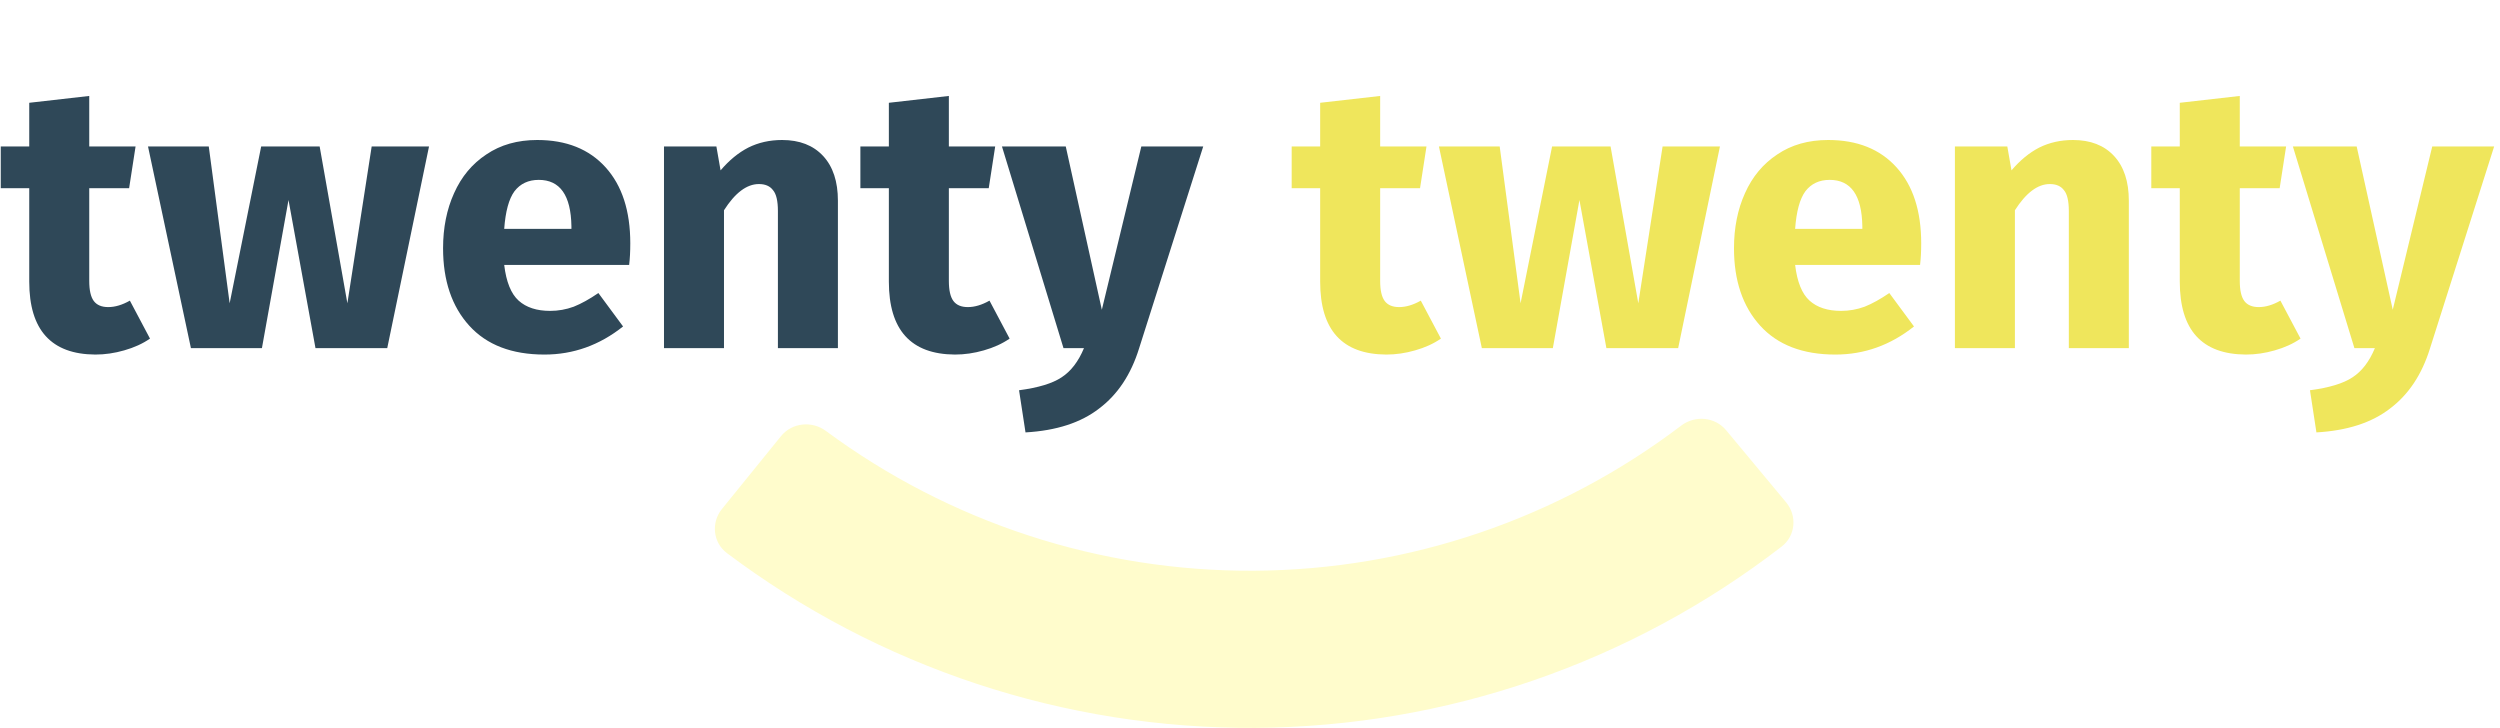
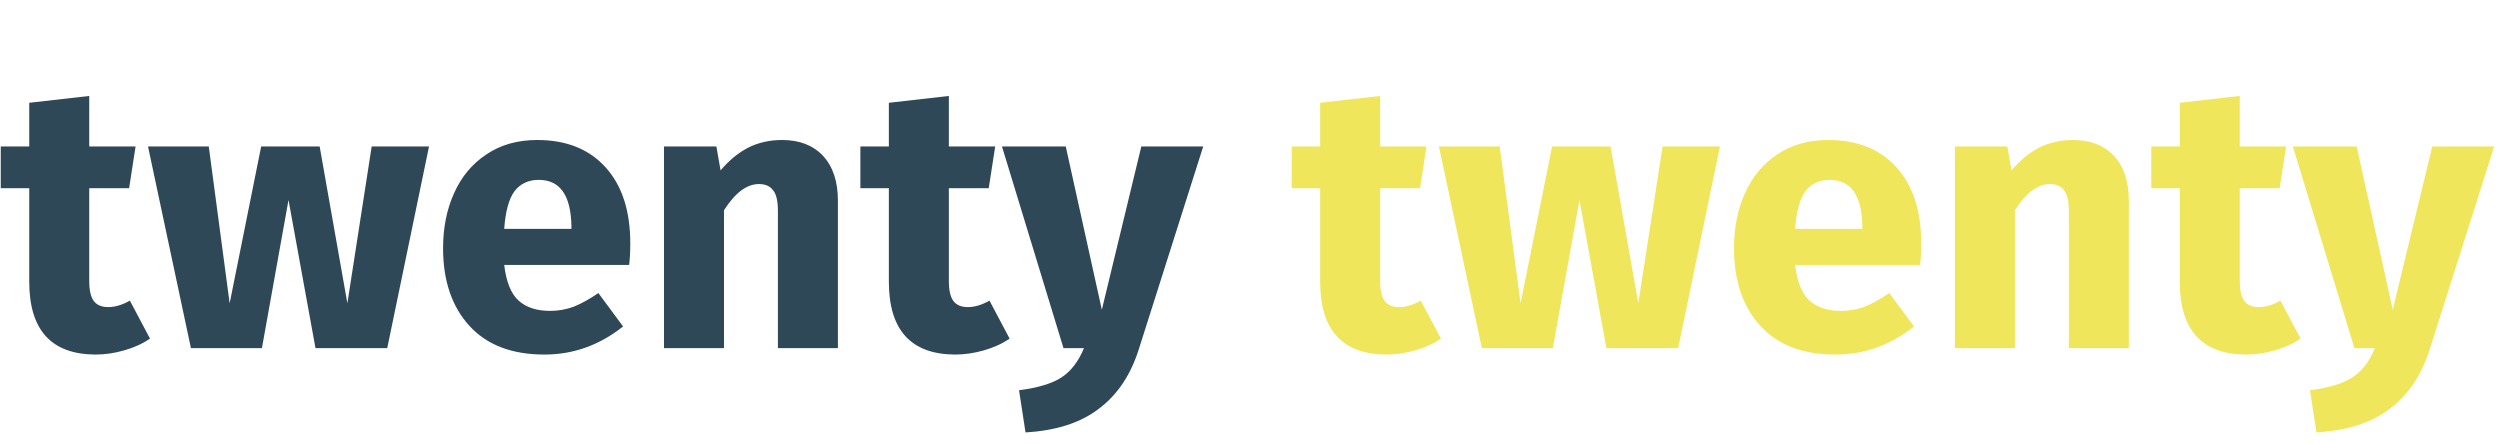
- <svg xmlns="http://www.w3.org/2000/svg" width="79" height="23" viewBox="0 0 79 23" fill="none">
-   <path d="M56.443 15.876C56.796 16.301 56.739 16.933 56.302 17.27C51.542 20.944 45.701 22.962 39.671 23C33.641 23.037 27.776 21.092 22.971 17.478C22.529 17.146 22.465 16.515 22.812 16.086L24.679 13.783C25.027 13.354 25.655 13.29 26.099 13.618C30.009 16.511 34.759 18.066 39.64 18.035C44.522 18.005 49.252 16.391 53.125 13.45C53.565 13.116 54.194 13.172 54.547 13.597L56.443 15.876Z" fill="#FFFCCC" />
+ <svg xmlns="http://www.w3.org/2000/svg" width="79" height="14" viewBox="0 0 79 14" fill="none">
  <path d="M4.74 10.7C4.508 10.86 4.236 10.984 3.924 11.072C3.62 11.16 3.316 11.204 3.012 11.204C1.62 11.196 0.924 10.428 0.924 8.9V5.948H0.024V4.628H0.924V3.248L2.82 3.032V4.628H4.284L4.08 5.948H2.82V8.876C2.82 9.172 2.868 9.384 2.964 9.512C3.06 9.64 3.212 9.704 3.42 9.704C3.636 9.704 3.864 9.636 4.104 9.5L4.74 10.7ZM13.557 4.628L12.237 11H9.969L9.117 6.32L8.277 11H6.033L4.677 4.628H6.597L7.257 9.584L8.253 4.628H10.101L10.977 9.584L11.745 4.628H13.557ZM19.917 7.688C19.917 7.952 19.905 8.18 19.881 8.372H15.933C15.997 8.908 16.149 9.284 16.389 9.5C16.629 9.716 16.961 9.824 17.385 9.824C17.641 9.824 17.889 9.78 18.129 9.692C18.369 9.596 18.629 9.452 18.909 9.26L19.689 10.316C18.945 10.908 18.117 11.204 17.205 11.204C16.173 11.204 15.381 10.9 14.829 10.292C14.277 9.684 14.001 8.868 14.001 7.844C14.001 7.196 14.117 6.616 14.349 6.104C14.581 5.584 14.921 5.176 15.369 4.88C15.817 4.576 16.353 4.424 16.977 4.424C17.897 4.424 18.617 4.712 19.137 5.288C19.657 5.864 19.917 6.664 19.917 7.688ZM18.057 7.148C18.041 6.172 17.697 5.684 17.025 5.684C16.697 5.684 16.441 5.804 16.257 6.044C16.081 6.284 15.973 6.68 15.933 7.232H18.057V7.148ZM24.714 4.424C25.266 4.424 25.698 4.592 26.01 4.928C26.322 5.264 26.478 5.736 26.478 6.344V11H24.582V6.668C24.582 6.348 24.53 6.128 24.426 6.008C24.33 5.88 24.182 5.816 23.982 5.816C23.598 5.816 23.23 6.092 22.878 6.644V11H20.982V4.628H22.638L22.77 5.384C23.042 5.064 23.334 4.824 23.646 4.664C23.966 4.504 24.322 4.424 24.714 4.424ZM31.904 10.7C31.672 10.86 31.4 10.984 31.088 11.072C30.784 11.16 30.48 11.204 30.176 11.204C28.784 11.196 28.088 10.428 28.088 8.9V5.948H27.188V4.628H28.088V3.248L29.984 3.032V4.628H31.448L31.244 5.948H29.984V8.876C29.984 9.172 30.032 9.384 30.128 9.512C30.224 9.64 30.376 9.704 30.584 9.704C30.8 9.704 31.028 9.636 31.268 9.5L31.904 10.7ZM35.994 11.012C35.738 11.836 35.318 12.468 34.734 12.908C34.158 13.356 33.382 13.608 32.406 13.664L32.202 12.332C32.81 12.252 33.258 12.116 33.546 11.924C33.842 11.732 34.078 11.424 34.254 11H33.606L31.662 4.628H33.678L34.818 9.788L36.066 4.628H38.022L35.994 11.012Z" fill="#2F4858" />
  <path d="M45.533 10.7C45.301 10.86 45.029 10.984 44.717 11.072C44.413 11.16 44.109 11.204 43.805 11.204C42.413 11.196 41.717 10.428 41.717 8.9V5.948H40.817V4.628H41.717V3.248L43.613 3.032V4.628H45.077L44.873 5.948H43.613V8.876C43.613 9.172 43.661 9.384 43.757 9.512C43.853 9.64 44.005 9.704 44.213 9.704C44.429 9.704 44.657 9.636 44.897 9.5L45.533 10.7ZM54.35 4.628L53.03 11H50.762L49.91 6.32L49.07 11H46.826L45.47 4.628H47.39L48.05 9.584L49.046 4.628H50.894L51.77 9.584L52.538 4.628H54.35ZM60.71 7.688C60.71 7.952 60.698 8.18 60.674 8.372H56.726C56.79 8.908 56.942 9.284 57.182 9.5C57.422 9.716 57.754 9.824 58.178 9.824C58.434 9.824 58.682 9.78 58.922 9.692C59.162 9.596 59.422 9.452 59.702 9.26L60.482 10.316C59.738 10.908 58.91 11.204 57.998 11.204C56.966 11.204 56.174 10.9 55.622 10.292C55.07 9.684 54.794 8.868 54.794 7.844C54.794 7.196 54.91 6.616 55.142 6.104C55.374 5.584 55.714 5.176 56.162 4.88C56.61 4.576 57.146 4.424 57.77 4.424C58.69 4.424 59.41 4.712 59.93 5.288C60.45 5.864 60.71 6.664 60.71 7.688ZM58.85 7.148C58.834 6.172 58.49 5.684 57.818 5.684C57.49 5.684 57.234 5.804 57.05 6.044C56.874 6.284 56.766 6.68 56.726 7.232H58.85V7.148ZM65.507 4.424C66.059 4.424 66.491 4.592 66.803 4.928C67.115 5.264 67.271 5.736 67.271 6.344V11H65.375V6.668C65.375 6.348 65.323 6.128 65.219 6.008C65.123 5.88 64.975 5.816 64.775 5.816C64.391 5.816 64.023 6.092 63.671 6.644V11H61.775V4.628H63.431L63.563 5.384C63.835 5.064 64.127 4.824 64.439 4.664C64.759 4.504 65.115 4.424 65.507 4.424ZM72.697 10.7C72.465 10.86 72.193 10.984 71.881 11.072C71.577 11.16 71.273 11.204 70.969 11.204C69.577 11.196 68.881 10.428 68.881 8.9V5.948H67.981V4.628H68.881V3.248L70.777 3.032V4.628H72.241L72.037 5.948H70.777V8.876C70.777 9.172 70.825 9.384 70.921 9.512C71.017 9.64 71.169 9.704 71.377 9.704C71.593 9.704 71.821 9.636 72.061 9.5L72.697 10.7ZM76.787 11.012C76.531 11.836 76.111 12.468 75.527 12.908C74.951 13.356 74.175 13.608 73.199 13.664L72.995 12.332C73.603 12.252 74.051 12.116 74.339 11.924C74.635 11.732 74.871 11.424 75.047 11H74.399L72.455 4.628H74.471L75.611 9.788L76.859 4.628H78.815L76.787 11.012Z" fill="#EFE65C" />
</svg>
